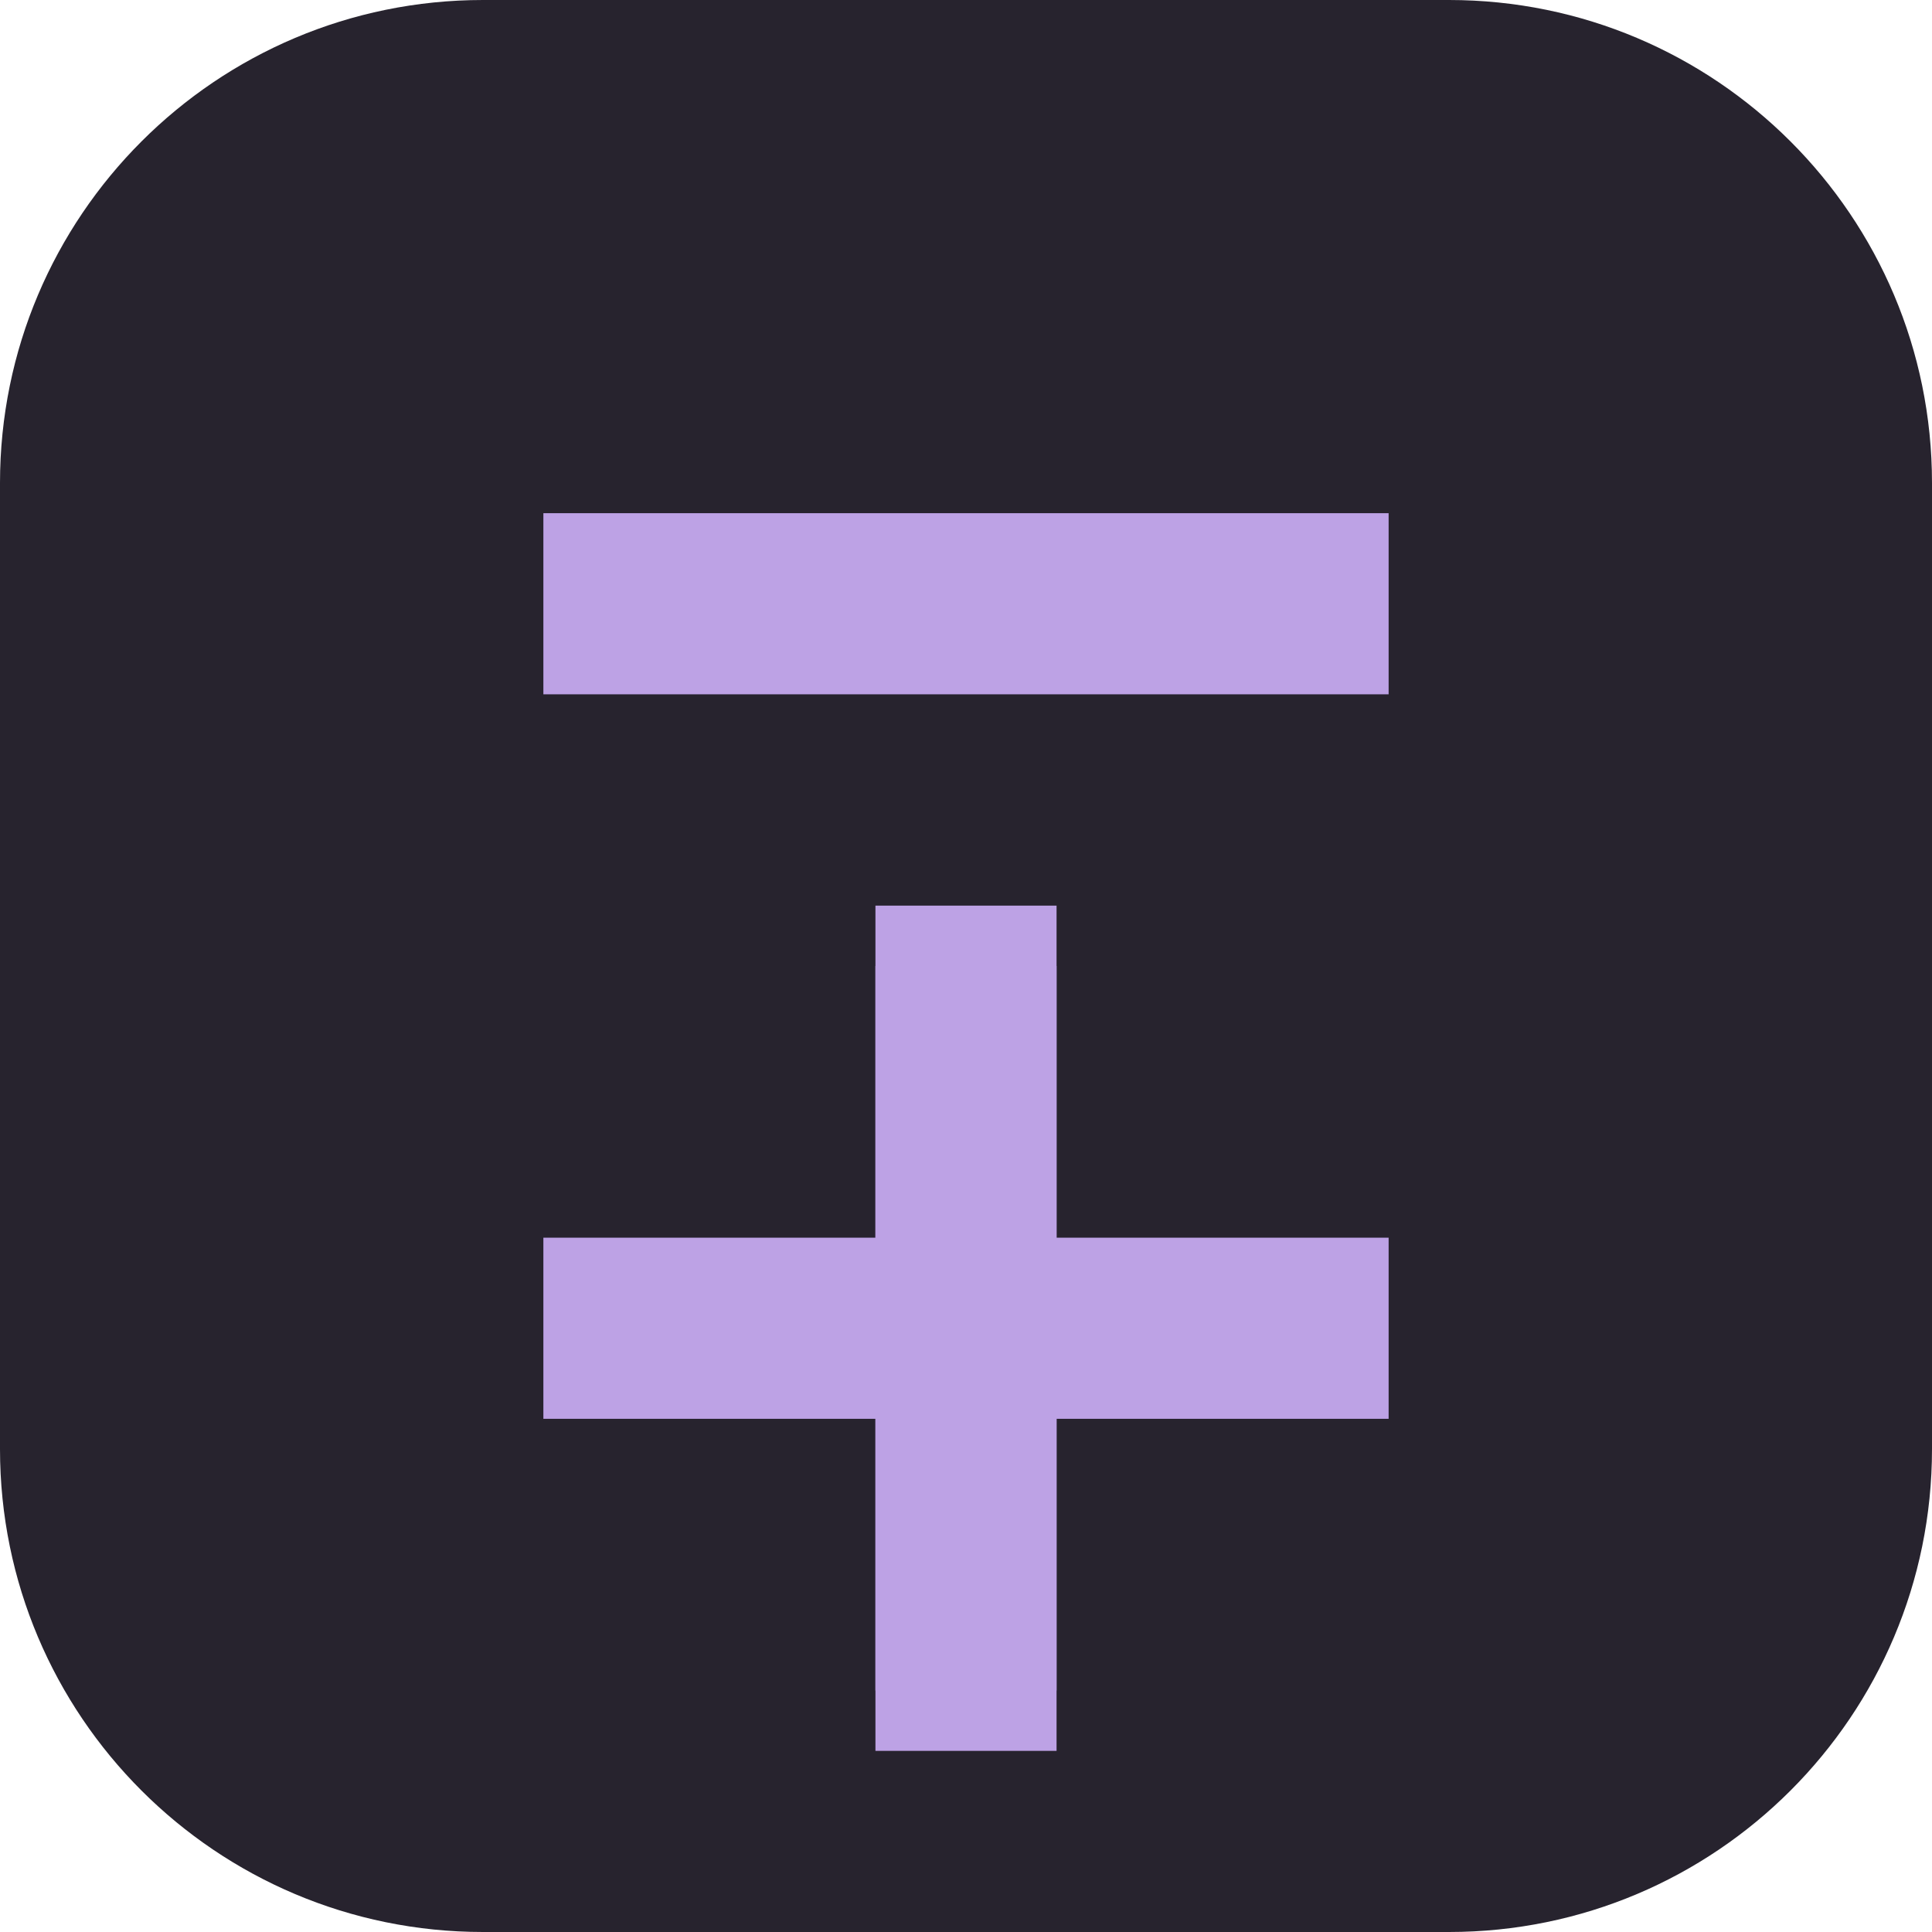
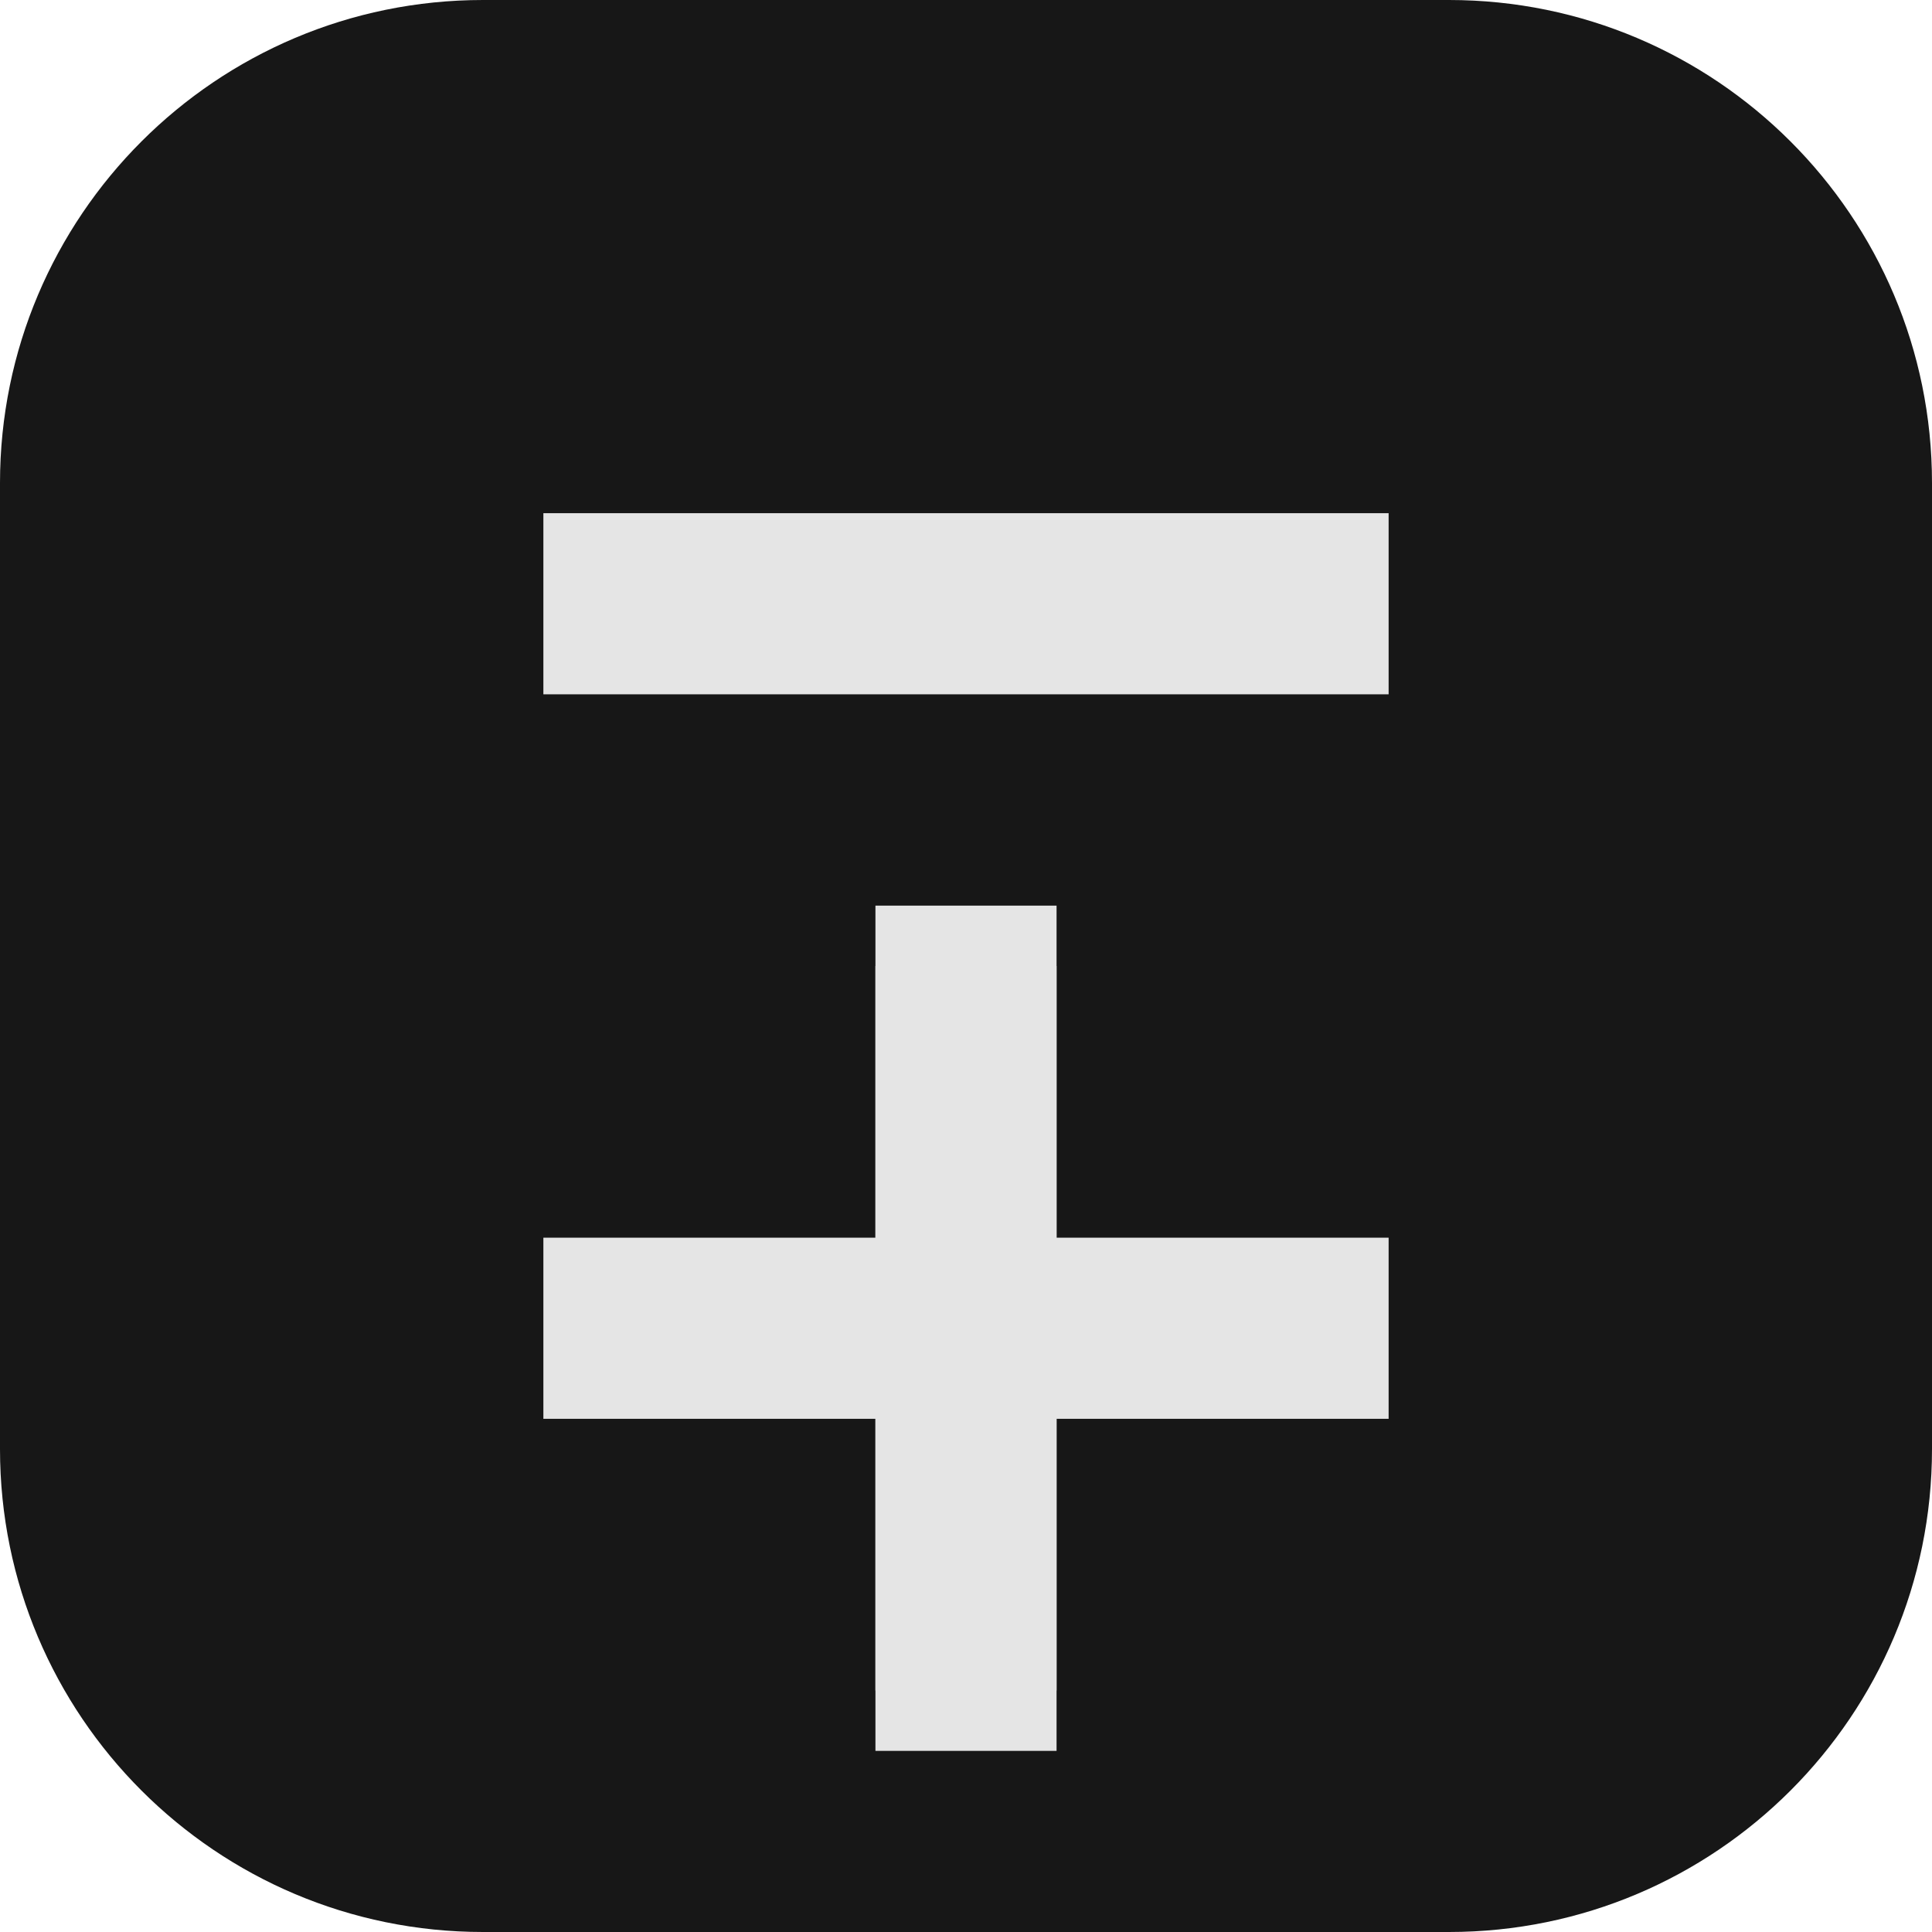
<svg xmlns="http://www.w3.org/2000/svg" viewBox="0 0 32 32">
-   <rect width="32" height="32" rx="8" fill="#27232e" />
-   <path d="M9 10h14M9 22h14M16 15v14" stroke="#bda2e5" stroke-width="3" />
-   <path d="M16 16v12" stroke="#bda2e5" stroke-width="3" />
+   <rect width="32" height="32" rx="8" fill="#171717" />
+   <path d="M9 10h14M9 22h14M16 15v14" stroke="#e5e5e5" stroke-width="3" />
+   <path d="M16 16v12" stroke="#e5e5e5" stroke-width="3" />
</svg>
